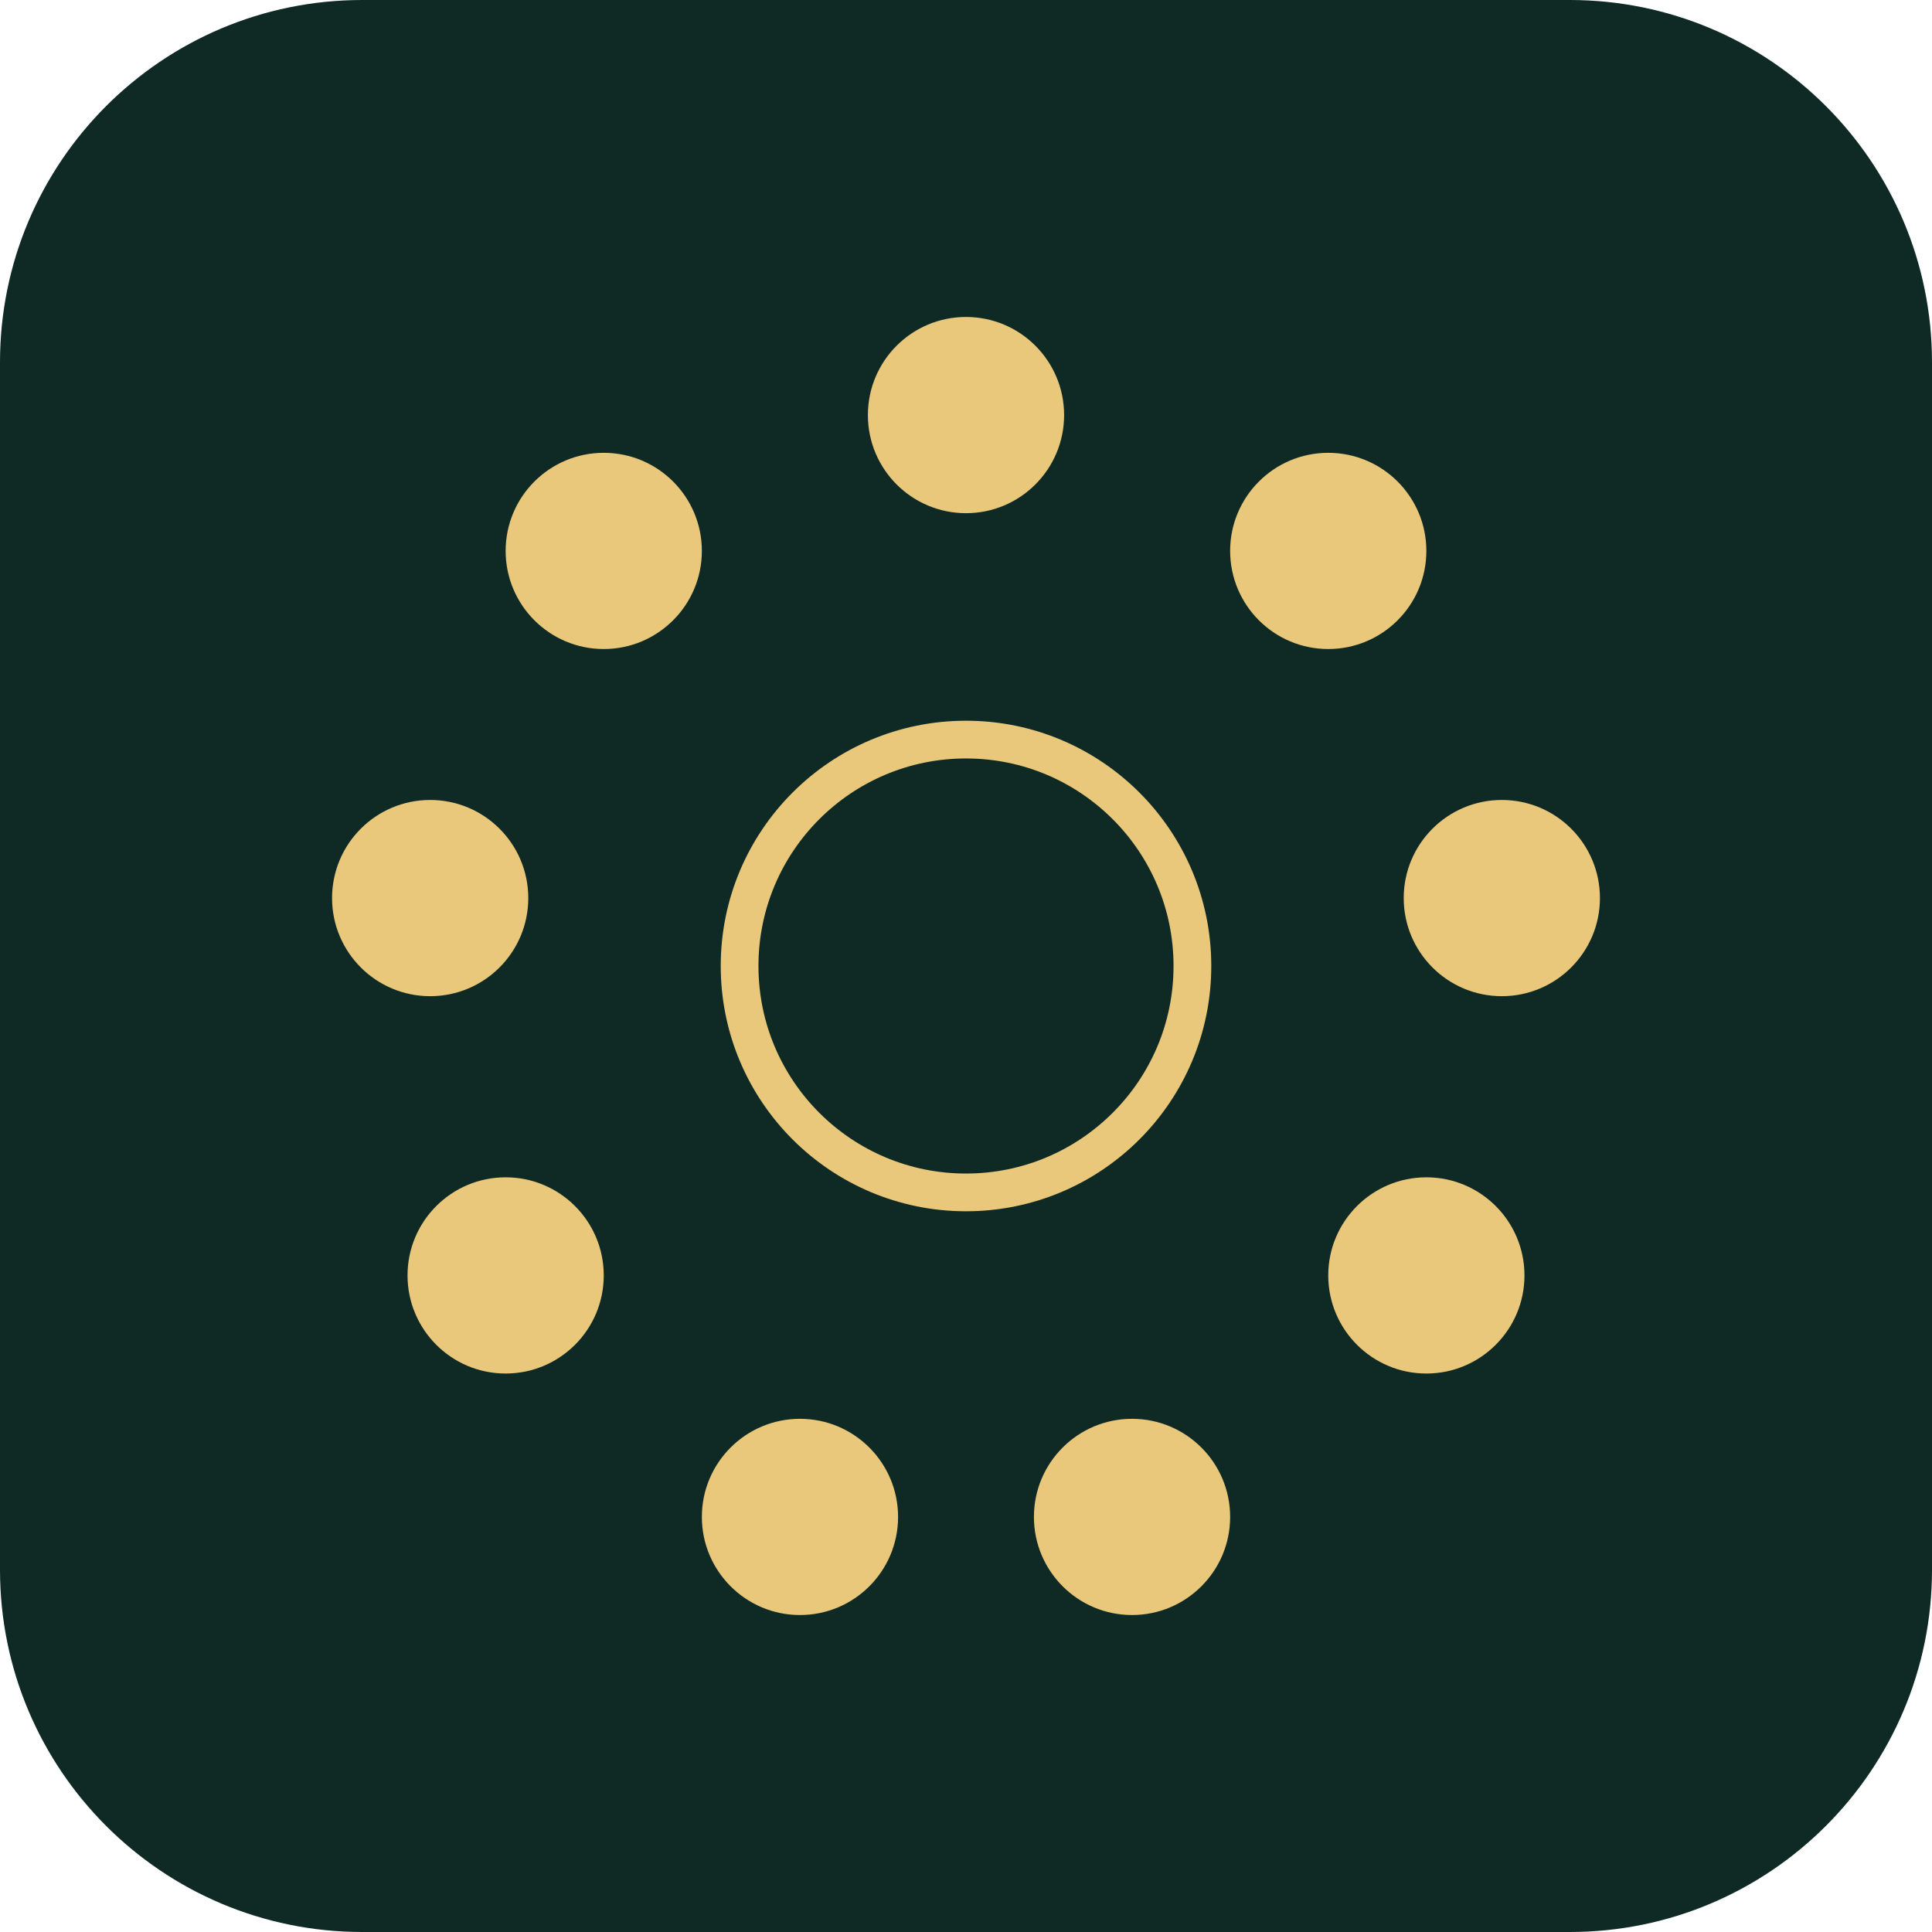
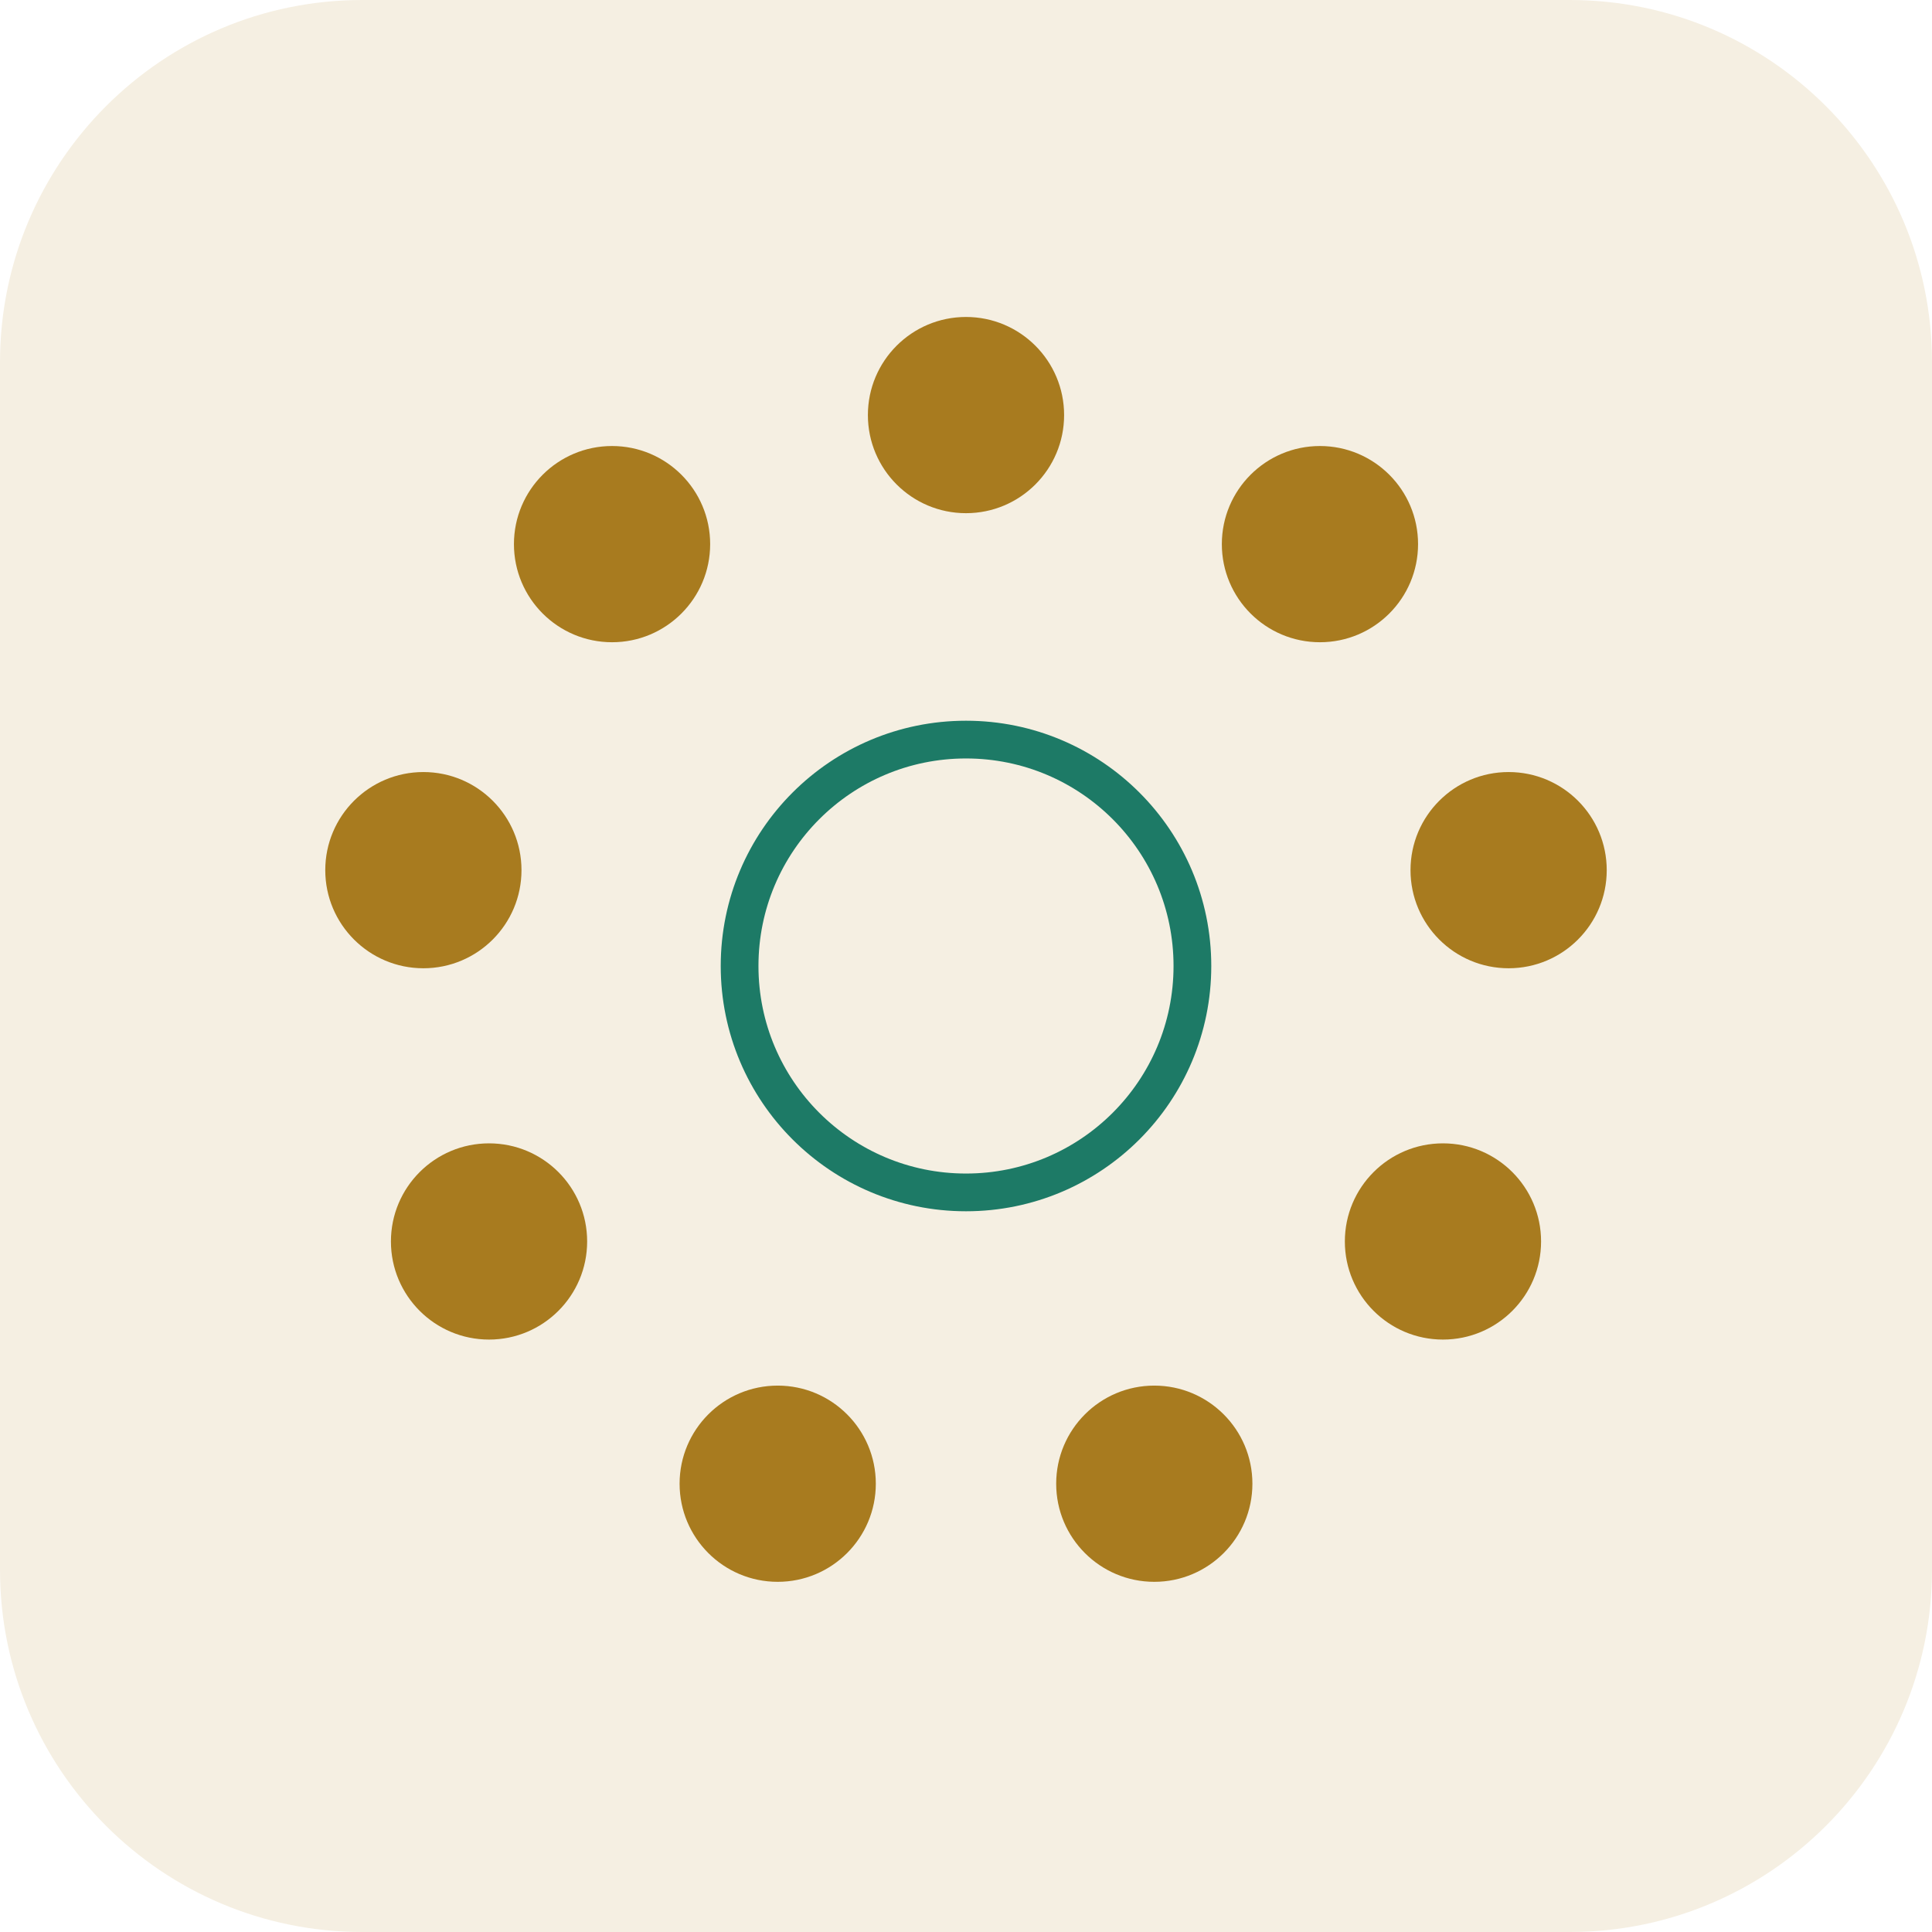
<svg xmlns="http://www.w3.org/2000/svg" viewBox="0 0 512 512">
-   <rect width="512" height="512" rx="96" fill="#0f2a24" />
-   <g fill="#e9c77b">
-     <circle cx="256" cy="110" r="26" />
-     <circle cx="352" cy="146" r="26" />
-     <circle cx="398" cy="238" r="26" />
-     <circle cx="378" cy="338" r="26" />
-     <circle cx="300" cy="402" r="26" />
-     <circle cx="212" cy="402" r="26" />
-     <circle cx="134" cy="338" r="26" />
-     <circle cx="114" cy="238" r="26" />
-     <circle cx="160" cy="146" r="26" />
-   </g>
-   <circle cx="256" cy="256" r="60" fill="none" stroke="#e9c77b" stroke-width="10" />
+   <rect width="512" height="512" rx="96" fill="#f5efe2" />
+   <circle cx="256.0" cy="110.0" r="26.0" fill="#a87b1f" />
+   <circle cx="349.8" cy="144.2" r="26.0" fill="#a87b1f" />
+   <circle cx="399.8" cy="230.6" r="26.0" fill="#a87b1f" />
+   <circle cx="382.4" cy="329.0" r="26.0" fill="#a87b1f" />
+   <circle cx="305.9" cy="393.2" r="26.0" fill="#a87b1f" />
+   <circle cx="206.1" cy="393.2" r="26.0" fill="#a87b1f" />
+   <circle cx="129.6" cy="329.0" r="26.0" fill="#a87b1f" />
+   <circle cx="112.2" cy="230.6" r="26.0" fill="#a87b1f" />
+   <circle cx="162.2" cy="144.2" r="26.0" fill="#a87b1f" />
+   <circle cx="256" cy="256" r="60.0" fill="none" stroke="#1d7a66" stroke-width="10.0" />
</svg>
